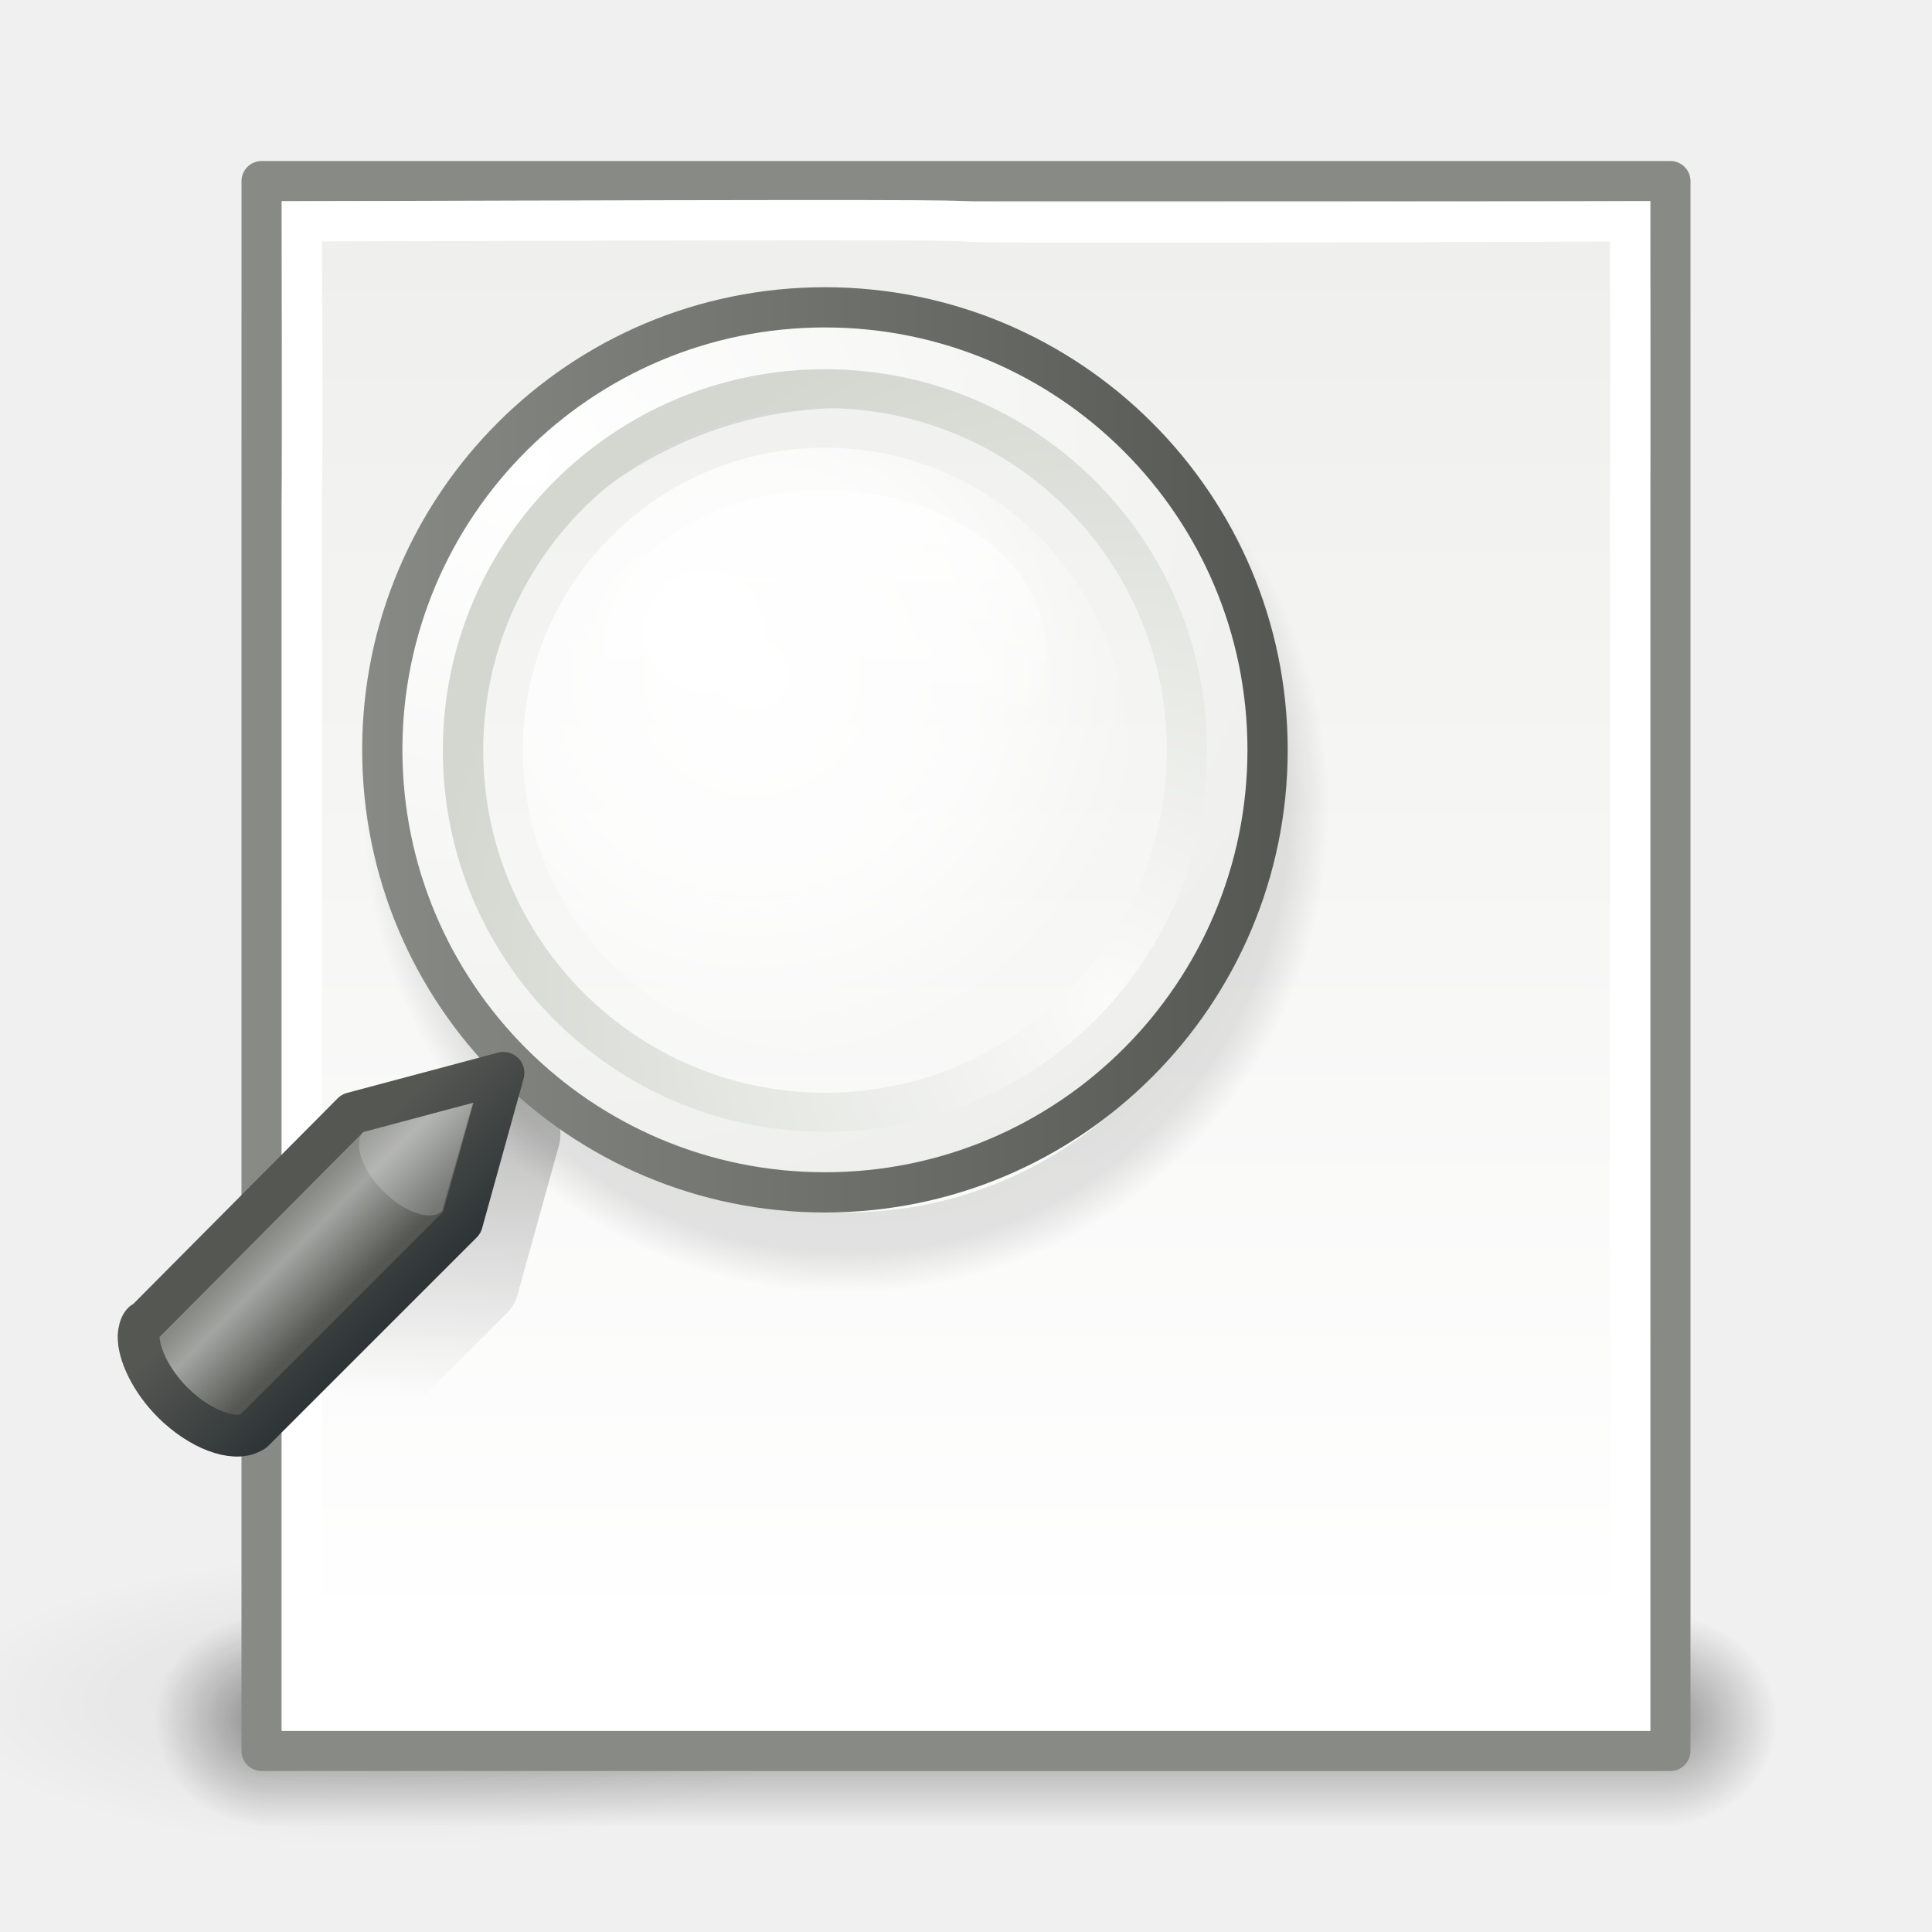
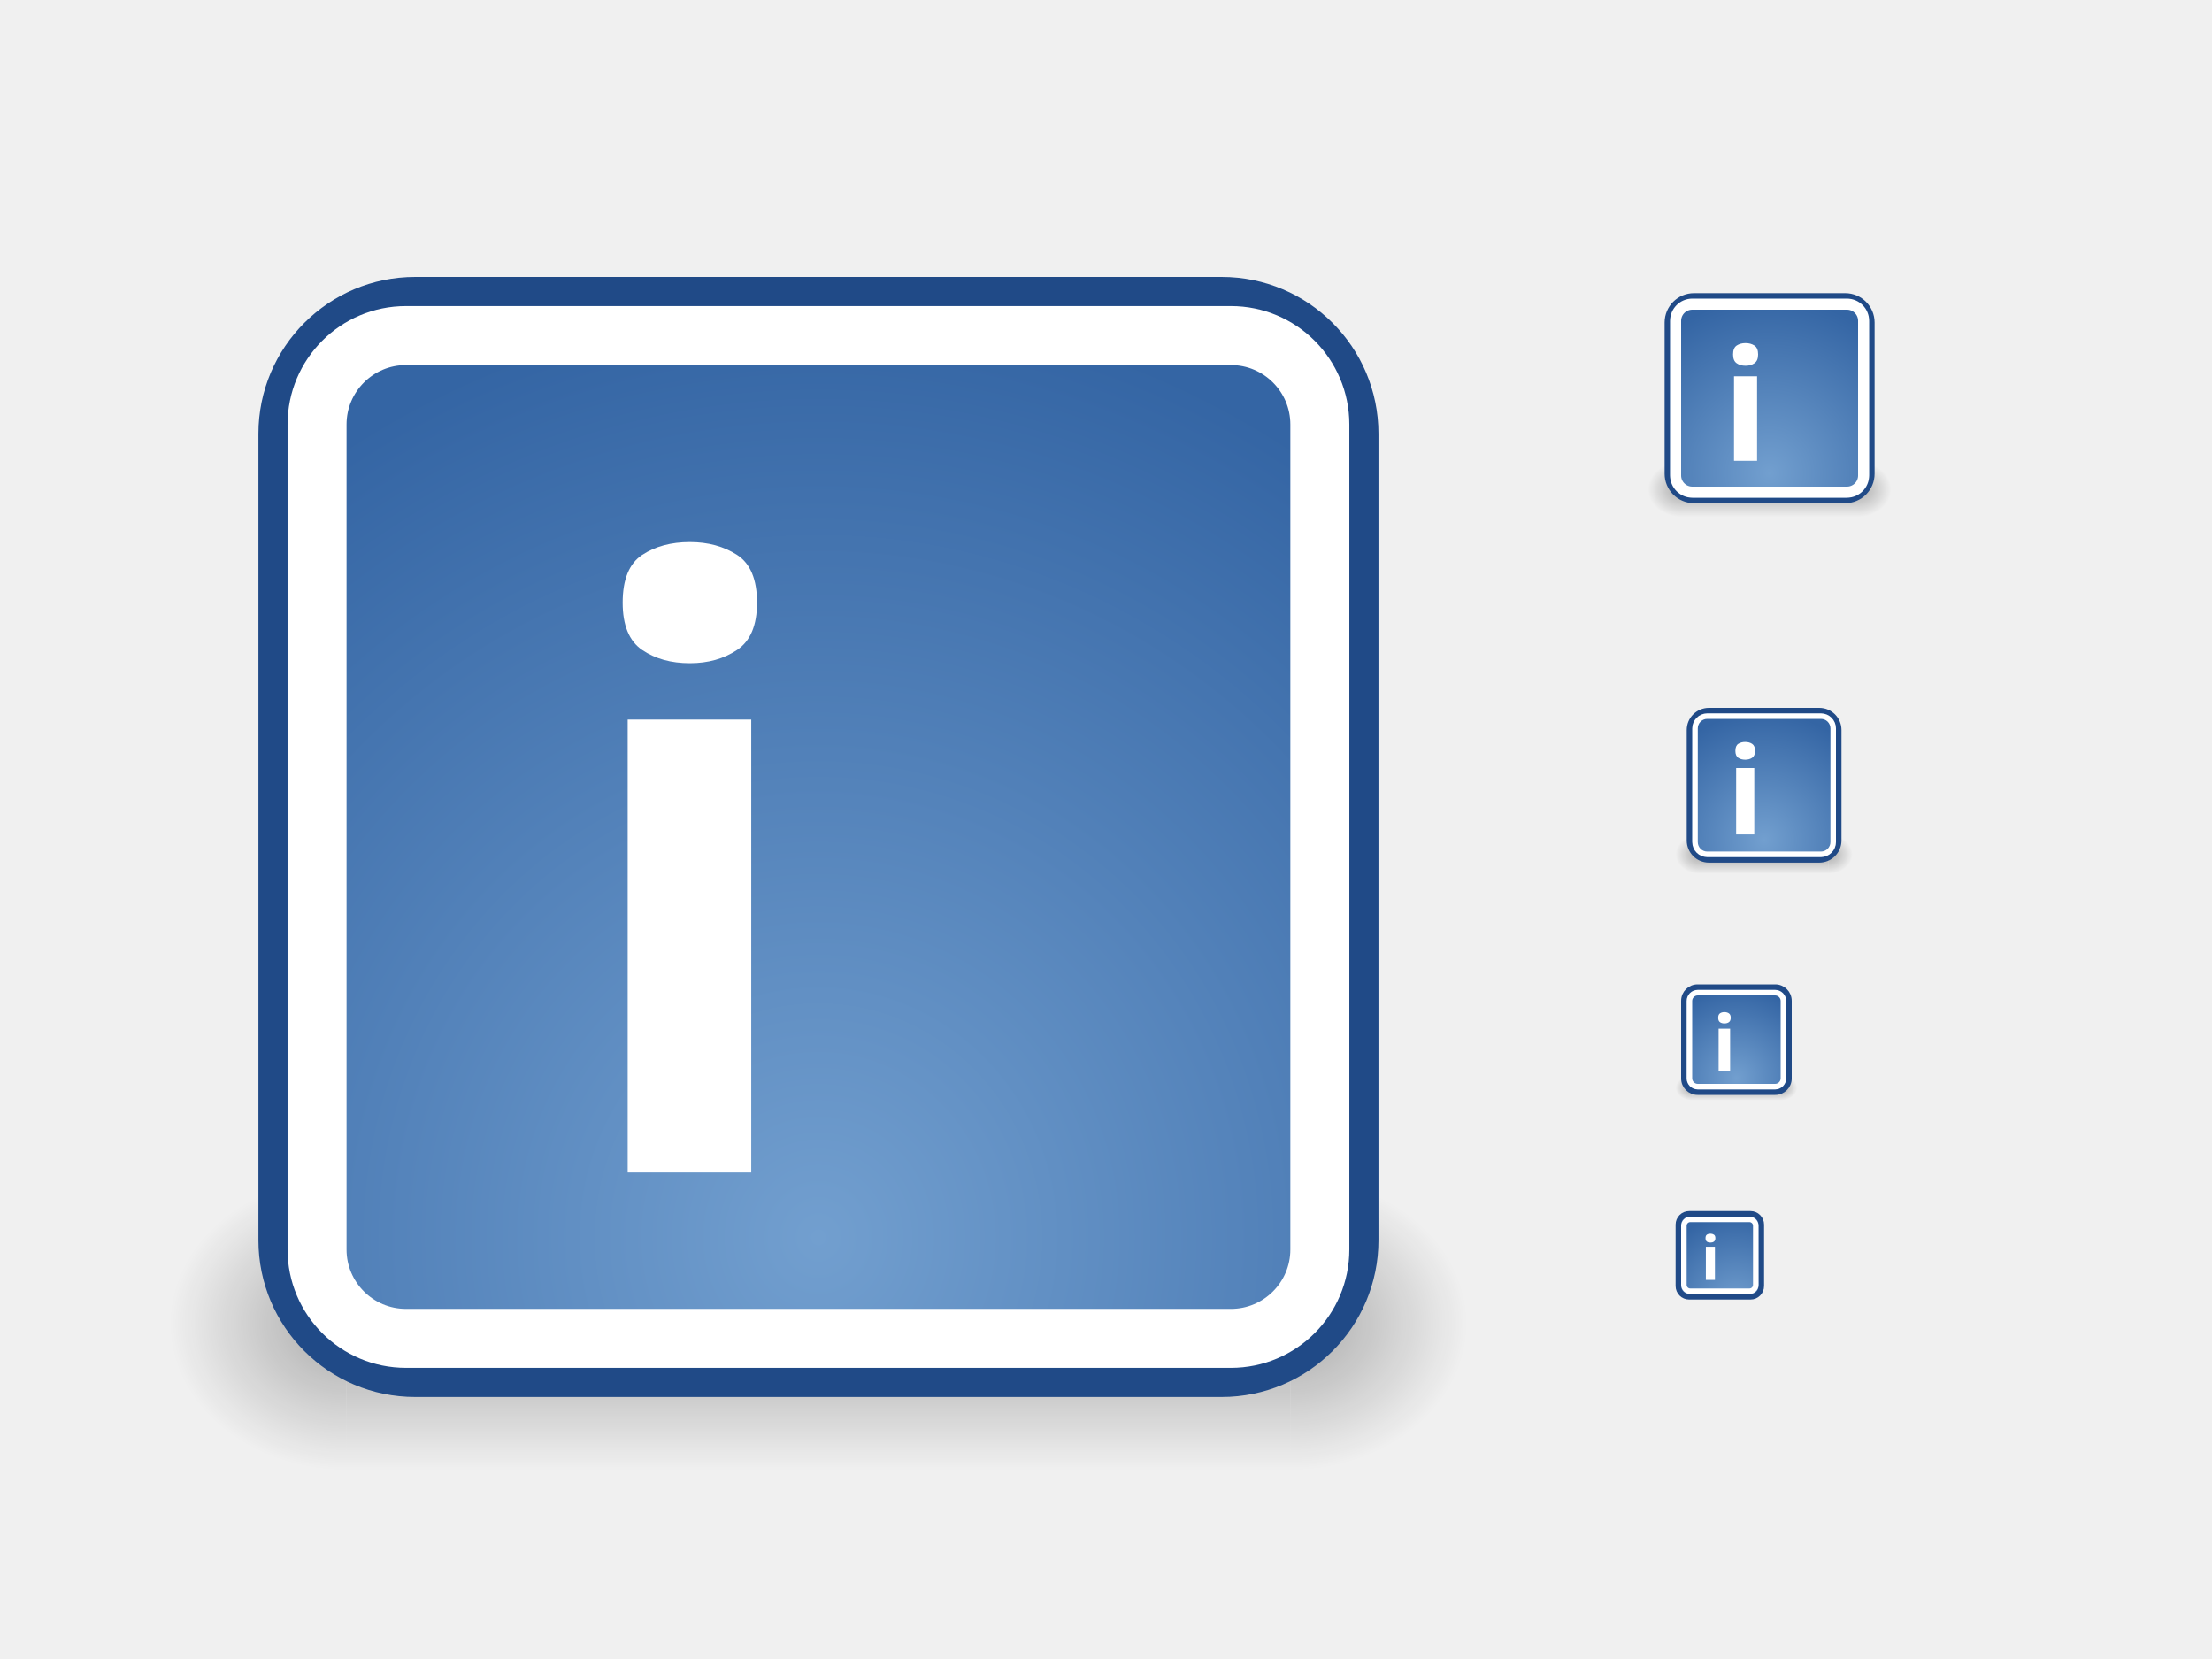
- <svg xmlns="http://www.w3.org/2000/svg" xmlns:xlink="http://www.w3.org/1999/xlink" width="48" height="48" id="svg1901" version="1.0">
-   <defs id="defs1903">
-     <linearGradient id="linearGradient8185">
-       <stop style="stop-color:white;stop-opacity:1;" offset="0" id="stop8187" />
-       <stop style="stop-color:#eeeeec;stop-opacity:1;" offset="0" id="stop8189" />
-       <stop style="stop-color:white;stop-opacity:1;" offset="1" id="stop8191" />
+ <svg xmlns="http://www.w3.org/2000/svg" xmlns:xlink="http://www.w3.org/1999/xlink" height="300" id="svg11300" style="display:inline;enable-background:new" version="1.0" width="400">
+   <defs id="defs3">
+     <linearGradient id="linearGradient5944">
+       <stop id="stop5946" offset="0" style="stop-color:#729fcf;stop-opacity:1" />
+       <stop id="stop5948" offset="1" style="stop-color:#3465a4;stop-opacity:1" />
    </linearGradient>
-     <linearGradient id="linearGradient2690">
-       <stop id="stop2692" offset="0" style="stop-color:#2e3436" />
-       <stop id="stop2694" offset="1" style="stop-color:#555753" />
+     <linearGradient id="linearGradient6959">
+       <stop id="stop6961" offset="0" style="stop-color:#000000;stop-opacity:0;" />
+       <stop id="stop6967" offset="0.5" style="stop-color:#000000;stop-opacity:1;" />
+       <stop id="stop6963" offset="1" style="stop-color:#000000;stop-opacity:0;" />
    </linearGradient>
-     <linearGradient id="linearGradient2698">
-       <stop id="stop2700" offset="0" style="stop-color:#555753" />
-       <stop id="stop2706" offset="0.702" style="stop-color:#a3a5a2;stop-opacity:1;" />
-       <stop id="stop2702" offset="1" style="stop-color:#888a85" />
+     <linearGradient id="linearGradient6945">
+       <stop id="stop6947" offset="0" style="stop-color:#000000;stop-opacity:1;" />
+       <stop id="stop6949" offset="1" style="stop-color:#000000;stop-opacity:0;" />
    </linearGradient>
-     <linearGradient id="linearGradient2759">
-       <stop id="stop2761" offset="0" style="stop-color:#ffffff;stop-opacity:1;" />
-       <stop id="stop2763" offset="1" style="stop-color:#ffffff;stop-opacity:0;" />
+     <radialGradient cx="-1.3811174e-13" cy="18.312" fx="-1.3811174e-13" fy="18.312" gradientTransform="matrix(2,0,0,1.666667,19,-12.02083)" gradientUnits="userSpaceOnUse" id="radialGradient6974" r="1.5" xlink:href="#linearGradient6945" />
+     <radialGradient cx="-1.3811174e-13" cy="18.312" fx="-1.3811174e-13" fy="18.312" gradientTransform="matrix(2,0,0,1.666667,-3,-12.02083)" gradientUnits="userSpaceOnUse" id="radialGradient6976" r="1.5" xlink:href="#linearGradient6945" />
+     <linearGradient gradientUnits="userSpaceOnUse" id="linearGradient6978" x1="10.038" x2="10.038" xlink:href="#linearGradient6959" y1="21" y2="15.999" />
+     <linearGradient id="linearGradient6911">
+       <stop id="stop6913" offset="0" style="stop-color:#729fcf;stop-opacity:1" />
+       <stop id="stop6915" offset="1" style="stop-color:#3465a4;stop-opacity:1" />
    </linearGradient>
-     <linearGradient id="linearGradient2670">
-       <stop id="stop2672" offset="0" style="stop-color:#888a85;stop-opacity:1;" />
-       <stop id="stop2674" offset="1" style="stop-color:#555753" />
+     <radialGradient xlink:href="#linearGradient6945" id="radialGradient28640" gradientUnits="userSpaceOnUse" gradientTransform="matrix(2,0,0,1.666667,19,-12.02083)" cx="-1.3811174e-13" cy="18.312" fx="-1.3811174e-13" fy="18.312" r="1.5" />
+     <radialGradient xlink:href="#linearGradient6945" id="radialGradient28642" gradientUnits="userSpaceOnUse" gradientTransform="matrix(2,0,0,1.666667,-3,-12.02083)" cx="-1.3811174e-13" cy="18.312" fx="-1.3811174e-13" fy="18.312" r="1.5" />
+     <linearGradient xlink:href="#linearGradient6959" id="linearGradient28644" gradientUnits="userSpaceOnUse" x1="10.038" y1="21" x2="10.038" y2="15.999" />
+     <radialGradient xlink:href="#linearGradient6945" id="radialGradient10202" gradientUnits="userSpaceOnUse" gradientTransform="matrix(2,0,0,1.666667,19,-12.02083)" cx="-1.3811174e-13" cy="18.312" fx="-1.3811174e-13" fy="18.312" r="1.5" />
+     <radialGradient xlink:href="#linearGradient6945" id="radialGradient10204" gradientUnits="userSpaceOnUse" gradientTransform="matrix(2,0,0,1.666667,-3,-12.02083)" cx="-1.3811174e-13" cy="18.312" fx="-1.3811174e-13" fy="18.312" r="1.5" />
+     <linearGradient xlink:href="#linearGradient6959" id="linearGradient10206" gradientUnits="userSpaceOnUse" x1="10.038" y1="21" x2="10.038" y2="15.999" />
+     <radialGradient xlink:href="#linearGradient5944" id="radialGradient10998" gradientUnits="userSpaceOnUse" gradientTransform="matrix(2.213417,0,0,2.319764,308.7097,128.1606)" cx="4.652" cy="10.239" fx="4.652" fy="10.239" r="10" />
+     <radialGradient xlink:href="#linearGradient6911" id="radialGradient11007" gradientUnits="userSpaceOnUse" gradientTransform="matrix(1.558222,0,0,1.633089,306.7519,178.2611)" cx="4.652" cy="10.239" fx="4.652" fy="10.239" r="10" />
+     <radialGradient xlink:href="#linearGradient6911" id="radialGradient11016" gradientUnits="userSpaceOnUse" gradientTransform="matrix(1.558222,0,0,1.633089,306.7519,219.2611)" cx="4.652" cy="10.239" fx="4.652" fy="10.239" r="10" />
+     <radialGradient xlink:href="#linearGradient6945" id="radialGradient11173" gradientUnits="userSpaceOnUse" gradientTransform="matrix(2,0,0,1.666667,19,-12.02083)" cx="-1.3811174e-13" cy="18.312" fx="-1.3811174e-13" fy="18.312" r="1.5" />
+     <radialGradient xlink:href="#linearGradient6945" id="radialGradient11175" gradientUnits="userSpaceOnUse" gradientTransform="matrix(2,0,0,1.666667,-3,-12.02083)" cx="-1.3811174e-13" cy="18.312" fx="-1.3811174e-13" fy="18.312" r="1.5" />
+     <linearGradient xlink:href="#linearGradient6959" id="linearGradient11177" gradientUnits="userSpaceOnUse" x1="10.038" y1="21" x2="10.038" y2="15.999" />
+     <radialGradient xlink:href="#linearGradient5944" id="radialGradient11179" gradientUnits="userSpaceOnUse" gradientTransform="matrix(2.213417,0,0,2.319764,308.7097,128.1606)" cx="4.652" cy="10.239" fx="4.652" fy="10.239" r="10" />
+     <radialGradient xlink:href="#linearGradient5944" id="radialGradient11185" gradientUnits="userSpaceOnUse" gradientTransform="matrix(2.213417,0,0,2.319764,308.7097,128.1606)" cx="4.652" cy="10.239" fx="4.652" fy="10.239" r="10" />
+     <radialGradient xlink:href="#linearGradient6945-4" id="radialGradient10202-9" gradientUnits="userSpaceOnUse" gradientTransform="matrix(2,0,0,1.666667,19,-12.02083)" cx="-1.3811174e-13" cy="18.312" fx="-1.3811174e-13" fy="18.312" r="1.5" />
+     <linearGradient id="linearGradient6945-4">
+       <stop id="stop6947-1" offset="0" style="stop-color:#000000;stop-opacity:1;" />
+       <stop id="stop6949-9" offset="1" style="stop-color:#000000;stop-opacity:0;" />
    </linearGradient>
-     <linearGradient id="linearGradient2609">
-       <stop id="stop2611" offset="0" style="stop-color:#ffffff;stop-opacity:1" />
-       <stop id="stop2613" offset="1" style="stop-color:#eeeeec" />
+     <radialGradient xlink:href="#linearGradient6945-4" id="radialGradient10204-3" gradientUnits="userSpaceOnUse" gradientTransform="matrix(2,0,0,1.666667,-3,-12.02083)" cx="-1.3811174e-13" cy="18.312" fx="-1.3811174e-13" fy="18.312" r="1.5" />
+     <linearGradient xlink:href="#linearGradient6959-3" id="linearGradient10206-4" gradientUnits="userSpaceOnUse" x1="10.038" y1="21" x2="10.038" y2="15.999" />
+     <linearGradient id="linearGradient6959-3">
+       <stop id="stop6961-8" offset="0" style="stop-color:#000000;stop-opacity:0;" />
+       <stop id="stop6967-8" offset="0.5" style="stop-color:#000000;stop-opacity:1;" />
+       <stop id="stop6963-3" offset="1" style="stop-color:#000000;stop-opacity:0;" />
    </linearGradient>
-     <linearGradient id="linearGradient2617">
-       <stop id="stop2619" offset="0" style="stop-color:#fbfbfa;stop-opacity:1;" />
-       <stop id="stop2621" offset="1" style="stop-color:#d3d7cf" />
+     <radialGradient xlink:href="#linearGradient5944-0" id="radialGradient10221-1" gradientUnits="userSpaceOnUse" gradientTransform="matrix(3.032443,0,0,3.178141,305.8946,53.04715)" cx="4.652" cy="10.239" fx="4.652" fy="10.239" r="10" />
+     <linearGradient id="linearGradient5944-0">
+       <stop id="stop5946-3" offset="0" style="stop-color:#729fcf;stop-opacity:1" />
+       <stop id="stop5948-8" offset="1" style="stop-color:#3465a4;stop-opacity:1" />
    </linearGradient>
-     <linearGradient id="linearGradient2635">
-       <stop id="stop2637" offset="0" style="stop-color:#ffffff;stop-opacity:1;" />
-       <stop id="stop2655" offset="0.56" style="stop-color:#ffffff;stop-opacity:0.72;" />
-       <stop id="stop2639" offset="1" style="stop-color:#ffffff;stop-opacity:0;" />
-     </linearGradient>
-     <linearGradient id="linearGradient2707">
-       <stop id="stop2709" offset="0" style="stop-color:#000000;stop-opacity:1;" />
-       <stop id="stop2711" offset="1" style="stop-color:#000000;stop-opacity:0;" />
-     </linearGradient>
-     <linearGradient id="linearGradient2992">
-       <stop id="stop2994" offset="0" style="stop-color:#000000;stop-opacity:1;" />
-       <stop id="stop3000" offset="0.917" style="stop-color:#000000;stop-opacity:0.498;" />
-       <stop id="stop2996" offset="1" style="stop-color:#000000;stop-opacity:0;" />
-     </linearGradient>
-     <linearGradient id="linearGradient3032">
-       <stop id="stop3034" offset="0" style="stop-color:white;stop-opacity:1;" />
-       <stop id="stop3036" offset="1" style="stop-color:white;stop-opacity:0;" />
-     </linearGradient>
-     <linearGradient id="linearGradient3058">
-       <stop id="stop3060" offset="0" style="stop-color:#babdb6;stop-opacity:1" />
-       <stop id="stop3062" offset="1" style="stop-color:#eeeeec;stop-opacity:1" />
-     </linearGradient>
-     <linearGradient id="linearGradient3040">
-       <stop id="stop3042" offset="0" style="stop-color:white;stop-opacity:1;" />
-       <stop id="stop3044" offset="1" style="stop-color:white;stop-opacity:1;" />
-     </linearGradient>
-     <linearGradient id="linearGradient3048">
-       <stop id="stop3050" offset="0" style="stop-color:white;stop-opacity:1;" />
-       <stop id="stop3056" offset="0.126" style="stop-color:#eeeeec;stop-opacity:1;" />
-       <stop id="stop3052" offset="1" style="stop-color:white;stop-opacity:1;" />
-     </linearGradient>
-     <linearGradient id="linearGradient2980">
-       <stop id="stop2982" offset="0" style="stop-color:#000000;stop-opacity:1;" />
-       <stop id="stop2984" offset="1" style="stop-color:#000000;stop-opacity:0;" />
-     </linearGradient>
-     <linearGradient id="linearGradient3455">
-       <stop id="stop3457" offset="0" style="stop-color:black;stop-opacity:0;" />
-       <stop id="stop3463" offset="0.5" style="stop-color:black;stop-opacity:1;" />
-       <stop id="stop3459" offset="1" style="stop-color:black;stop-opacity:0;" />
-     </linearGradient>
-     <linearGradient id="linearGradient3441">
-       <stop id="stop3443" offset="0" style="stop-color:black;stop-opacity:1;" />
-       <stop id="stop3445" offset="1" style="stop-color:black;stop-opacity:0;" />
-     </linearGradient>
-     <radialGradient xlink:href="#linearGradient3441" id="radialGradient8129" gradientUnits="userSpaceOnUse" gradientTransform="matrix(2,0,0,1.333333,-21,-100.3333)" cx="6" cy="43" fx="6" fy="43" r="1.5" />
-     <radialGradient xlink:href="#linearGradient3441" id="radialGradient8131" gradientUnits="userSpaceOnUse" gradientTransform="matrix(2,0,0,1.333333,33,-14.3333)" cx="6" cy="43" fx="6" fy="43" r="1.5" />
-     <linearGradient xlink:href="#linearGradient3455" id="linearGradient8133" gradientUnits="userSpaceOnUse" gradientTransform="matrix(9,0,0,1,-72,0)" x1="10.531" y1="41" x2="10.531" y2="45.001" />
-     <radialGradient xlink:href="#linearGradient2980" id="radialGradient8135" gradientUnits="userSpaceOnUse" gradientTransform="matrix(1,0,0,0.34,0,19.89607)" cx="28.284" cy="30.146" fx="28.284" fy="30.146" r="13.258" />
-     <radialGradient xlink:href="#linearGradient2992" id="radialGradient8141" gradientUnits="userSpaceOnUse" cx="52.5" cy="4.5" fx="52.5" fy="4.5" r="10.909" />
-     <radialGradient xlink:href="#linearGradient2635" id="radialGradient8145" gradientUnits="userSpaceOnUse" gradientTransform="matrix(1.317389,0,0,1.317389,-20.57979,-12.04281)" cx="64.597" cy="37.572" fx="64.597" fy="37.572" r="9.25" />
-     <radialGradient xlink:href="#linearGradient2617" id="radialGradient8147" gradientUnits="userSpaceOnUse" gradientTransform="matrix(0,-1.686609,1.66336,0,41.65431,111.7396)" cx="59.787" cy="10.902" fx="59.787" fy="10.902" r="10.556" />
-     <radialGradient xlink:href="#linearGradient2609" id="radialGradient8149" gradientUnits="userSpaceOnUse" gradientTransform="matrix(0,1.925926,-2.100716,-2.103013e-6,39.43594,-89.54261)" cx="45.095" cy="-2.694" fx="45.095" fy="-2.694" r="10.498" />
-     <linearGradient xlink:href="#linearGradient2670" id="linearGradient8151" gradientUnits="userSpaceOnUse" x1="42.045" y1="4.5" x2="62.955" y2="4.5" />
-     <linearGradient xlink:href="#linearGradient2759" id="linearGradient8153" gradientUnits="userSpaceOnUse" x1="-19.562" y1="32" x2="-19.562" y2="35.412" />
-     <linearGradient xlink:href="#linearGradient2698" id="linearGradient8155" gradientUnits="userSpaceOnUse" x1="81.596" y1="52.866" x2="79.83" y2="54.632" />
-     <linearGradient xlink:href="#linearGradient2690" id="linearGradient8157" gradientUnits="userSpaceOnUse" x1="83.66" y1="53.212" x2="81.068" y2="55.803" />
-     <linearGradient xlink:href="#linearGradient2707" id="linearGradient8171" gradientUnits="userSpaceOnUse" gradientTransform="translate(-13.95187,-0.064997)" x1="9.5" y1="26.5" x2="9.062" y2="34.562" />
-     <linearGradient xlink:href="#linearGradient3040" id="linearGradient8175" gradientUnits="userSpaceOnUse" gradientTransform="translate(-1.00037,4.13e-4)" x1="20.625" y1="10.247" x2="21" y2="62.173" />
-     <linearGradient xlink:href="#linearGradient8185" id="linearGradient8178" gradientUnits="userSpaceOnUse" gradientTransform="translate(-1.00037,4.13e-4)" x1="17.5" y1="4" x2="17.5" y2="40.754" />
-     <radialGradient xlink:href="#linearGradient2992" id="radialGradient10456" gradientUnits="userSpaceOnUse" cx="52.5" cy="4.5" fx="52.5" fy="4.5" r="10.909" />
-     <linearGradient xlink:href="#linearGradient2707" id="linearGradient10458" gradientUnits="userSpaceOnUse" gradientTransform="translate(-13.95187,-0.064997)" x1="9.5" y1="26.5" x2="9.062" y2="34.562" />
-     <radialGradient xlink:href="#linearGradient2635" id="radialGradient10460" gradientUnits="userSpaceOnUse" gradientTransform="matrix(1.317389,0,0,1.317389,-20.57979,-12.04281)" cx="64.597" cy="37.572" fx="64.597" fy="37.572" r="9.25" />
-     <radialGradient xlink:href="#linearGradient2617" id="radialGradient10462" gradientUnits="userSpaceOnUse" gradientTransform="matrix(0,-1.686609,1.66336,0,41.65431,111.7396)" cx="59.787" cy="10.902" fx="59.787" fy="10.902" r="10.556" />
-     <radialGradient xlink:href="#linearGradient2609" id="radialGradient10464" gradientUnits="userSpaceOnUse" gradientTransform="matrix(0,1.925926,-2.100716,-2.103013e-6,39.43594,-89.54261)" cx="45.095" cy="-2.694" fx="45.095" fy="-2.694" r="10.498" />
-     <linearGradient xlink:href="#linearGradient2670" id="linearGradient10466" gradientUnits="userSpaceOnUse" x1="42.045" y1="4.5" x2="62.955" y2="4.5" />
-     <linearGradient xlink:href="#linearGradient2759" id="linearGradient10468" gradientUnits="userSpaceOnUse" x1="-19.562" y1="32" x2="-19.562" y2="35.412" />
-     <linearGradient xlink:href="#linearGradient2698" id="linearGradient10470" gradientUnits="userSpaceOnUse" x1="81.596" y1="52.866" x2="79.83" y2="54.632" />
-     <linearGradient xlink:href="#linearGradient2690" id="linearGradient10472" gradientUnits="userSpaceOnUse" x1="83.66" y1="53.212" x2="81.068" y2="55.803" />
+     <radialGradient xlink:href="#linearGradient5944-0" id="radialGradient11085" gradientUnits="userSpaceOnUse" gradientTransform="matrix(16.17326,0,0,16.95033,72.76998,50.26699)" cx="4.652" cy="10.239" fx="4.652" fy="10.239" r="10" />
+     <radialGradient xlink:href="#linearGradient5944" id="radialGradient11043" gradientUnits="userSpaceOnUse" gradientTransform="matrix(3.032443,0,0,3.178141,305.8946,53.04715)" cx="4.652" cy="10.239" fx="4.652" fy="10.239" r="10" />
  </defs>
-   <g id="layer1" style="opacity:1">
-     <g transform="matrix(0.959999,0,0,1.32,-1.920371,-14.00959)" style="opacity:0.4" id="g3465">
-       <rect y="-45" x="-9" width="3" transform="scale(-1,-1)" style="opacity:1;fill:url(#radialGradient8129);fill-opacity:1;stroke:none;stroke-width:1;stroke-linecap:round;stroke-linejoin:miter;stroke-miterlimit:4;stroke-dasharray:none;stroke-dashoffset:0;stroke-opacity:1" id="rect3431" height="4" />
-       <rect y="41" x="45" width="3" style="opacity:1;fill:url(#radialGradient8131);fill-opacity:1;stroke:none;stroke-width:1;stroke-linecap:round;stroke-linejoin:miter;stroke-miterlimit:4;stroke-dasharray:none;stroke-dashoffset:0;stroke-opacity:1" id="rect3449" height="4" />
-       <rect y="41" x="9" width="36" style="opacity:1;fill:url(#linearGradient8133);fill-opacity:1;stroke:none;stroke-width:1;stroke-linecap:round;stroke-linejoin:miter;stroke-miterlimit:4;stroke-dasharray:none;stroke-dashoffset:0;stroke-opacity:1" id="rect3453" height="4" />
+   <g id="layer6" style="display:none">
+     <rect height="48" id="rect6284" style="fill:#eeeeec;fill-opacity:1;fill-rule:nonzero;stroke:none;stroke-width:2;marker:none;visibility:visible;display:inline;overflow:visible;enable-background:accumulate" width="48" x="296" y="50" />
+     <rect height="32" id="rect6592" style="fill:#eeeeec;fill-opacity:1;fill-rule:nonzero;stroke:none;stroke-width:2;marker:none;visibility:visible;display:inline;overflow:visible;enable-background:accumulate" width="32" x="303" y="126" />
+     <rect y="176" x="302" width="24" style="fill:#d3d7cf;fill-opacity:1;fill-rule:nonzero;stroke:none;stroke-width:2;marker:none;visibility:visible;display:inline;overflow:visible;enable-background:accumulate" id="rect28648" height="24" />
+     <rect height="22" id="rect6749" style="fill:#eeeeec;fill-opacity:1;fill-rule:nonzero;stroke:none;stroke-width:2;marker:none;visibility:visible;display:inline;overflow:visible;enable-background:accumulate" width="22" x="303" y="177" />
+     <rect height="16" id="rect6833" style="fill:#eeeeec;fill-opacity:1;fill-rule:nonzero;stroke:none;stroke-width:2;marker:none;visibility:visible;display:inline;overflow:visible;enable-background:accumulate" width="16" x="303" y="219" />
+     <text id="context" style="font-size:18.301px;font-style:normal;font-weight:normal;fill:#000000;fill-opacity:1;stroke:none;display:inline;enable-background:new;font-family:Bitstream Vera Sans" x="20.971" xml:space="preserve" y="21.514">
+       <tspan id="tspan2716" x="20.971" y="21.514">emblems</tspan>
+     </text>
+     <text id="icon-name" style="font-size:18.301px;font-style:normal;font-variant:normal;font-weight:bold;font-stretch:normal;text-align:start;line-height:125%;writing-mode:lr-tb;text-anchor:start;fill:#000000;fill-opacity:1;stroke:none;display:inline;enable-background:new;font-family:Droid Sans;-inkscape-font-specification:Droid Sans Bold" x="191.971" xml:space="preserve" y="21.514">
+       <tspan id="tspan3023" x="191.971" y="21.514">emblem-system</tspan>
+     </text>
+   </g>
+   <g id="layer2" style="display:inline">
+     <rect style="fill:#eeeeec;fill-opacity:0;fill-rule:nonzero;stroke:none;stroke-width:2;marker:none;visibility:visible;display:inline;overflow:visible;enable-background:accumulate" id="rect6284-9" width="48" height="48" x="296.062" y="49.996" />
+     <rect y="176" x="302" height="24" width="24" id="rect5028" style="fill:#ffffff;fill-opacity:0;fill-rule:nonzero;stroke:none;stroke-width:2;marker:none;visibility:visible;display:inline;overflow:visible;enable-background:accumulate" />
+     <rect y="219" x="303" height="16" width="16" id="rect6833-4" style="fill:#eeeeec;fill-opacity:0;fill-rule:nonzero;stroke:none;stroke-width:2;marker:none;visibility:visible;display:inline;overflow:visible;enable-background:accumulate" />
+     <rect style="fill:#eeeeec;fill-opacity:0;fill-rule:nonzero;stroke:none;stroke-width:2;marker:none;visibility:visible;display:inline;overflow:visible;enable-background:accumulate" id="rect6749-1" width="22" height="22" x="303" y="177.059" />
+     <rect y="30" x="20" height="256" width="256" id="rect6282" style="fill:#eeeeec;fill-opacity:0;fill-rule:nonzero;stroke:none;stroke-width:2;marker:none;visibility:visible;display:inline;overflow:visible;enable-background:accumulate" />
+     <g transform="matrix(1,0,0,0.9,303,180.1)" style="opacity:0.3" id="g62">
+       <rect y="16" x="19" width="3" style="fill:url(#radialGradient28640);fill-opacity:1;fill-rule:evenodd;stroke:none" id="rect64" height="5" />
+       <rect y="16" x="-3" width="3" transform="scale(-1,1)" style="fill:url(#radialGradient28642);fill-opacity:1;fill-rule:evenodd;stroke:none" id="rect66" height="5" />
+       <rect y="16" x="3" width="16" style="fill:url(#linearGradient28644);fill-opacity:1;fill-rule:evenodd;stroke:none" id="rect68" height="5" />
    </g>
-     <path transform="matrix(0.829672,0,0,0.811093,-13.99567,17.8279)" style="opacity:0.082;fill:url(#radialGradient8135);fill-opacity:1;fill-rule:nonzero;stroke:none;stroke-width:1;stroke-linecap:round;stroke-linejoin:round;marker:none;marker-start:none;marker-mid:none;marker-end:none;stroke-miterlimit:4;stroke-dasharray:none;stroke-dashoffset:0;stroke-opacity:1;visibility:visible;display:inline;overflow:visible" id="path2970" d="M 41.543,30.146 A 13.258,4.508 0 1 1 15.026,30.146 A 13.258,4.508 0 1 1 41.543,30.146 z" />
-     <path style="fill:url(#linearGradient8178);fill-opacity:1;stroke:#888a85;stroke-width:1;stroke-linecap:round;stroke-linejoin:round;stroke-miterlimit:4;stroke-opacity:1;stroke-dashoffset:0" id="rect1869" d="m 6.5,4.5 c 0,2.737 -3.7e-4,3.573 -3.7e-4,8 l 0,31 35,0 0,-31 c 0,-4.427 3.7e-4,-4.902 3.7e-4,-8 l -35,0 z" />
-     <path style="fill:none;fill-opacity:1;stroke:url(#linearGradient8175);stroke-width:1;stroke-linecap:round;stroke-linejoin:miter;stroke-miterlimit:4;stroke-dashoffset:0;stroke-opacity:1" d="M 7.5,5.5 C 7.5,7.627 7.531,10.255 7.5,12.5 L 7.5,42.5 L 40.5,42.5 L 40.5,12.5 C 40.508,10.202 40.5,7.953 40.5,5.5 C 8.96,5.601 38.884,5.397 7.5,5.5 z" id="path3026" />
-     <g id="g10441" transform="translate(14.8754,0.2544518)">
-       <path d="m 62.5,4.5 c 0,5.523 -4.477,10 -10,10 -5.523,0 -10,-4.477 -10,-10 0,-5.523 4.477,-10 10,-10 5.523,0 10,4.477 10,10 z" id="path2883" style="opacity:0.196;fill:none;stroke:url(#radialGradient10456);stroke-width:1.819;stroke-linecap:round;stroke-linejoin:miter;stroke-miterlimit:4;stroke-opacity:1;stroke-dasharray:none;stroke-dashoffset:0;marker:none;visibility:visible;display:inline;overflow:visible" transform="matrix(1.099732,0,0,1.099425,-51.58567,14.9279)" />
-       <path d="m -1.952,27.935 -3.75,1 -1.25,1.25 0,5.438 c 1.398,-1.398 3.937,-3.937 3.969,-3.969 l 1.031,-3.719 z" id="path2694" style="opacity:0.263;fill:none;stroke:url(#linearGradient10458);stroke-width:2;stroke-linecap:round;stroke-linejoin:round;stroke-miterlimit:4;stroke-opacity:1;stroke-dasharray:none;stroke-dashoffset:0;marker:none;visibility:visible;display:inline;overflow:visible" />
-       <g id="g1746" transform="translate(-20.84707,-11.11894)">
-         <g id="g1733">
-           <path d="M 76,39.75 C 76,44.859 71.859,49 66.75,49 61.641,49 57.5,44.859 57.5,39.75 c 0,-5.109 4.141,-9.25 9.25,-9.25 5.109,0 9.25,4.141 9.25,9.25 z" id="path2625" style="fill:url(#radialGradient10460);fill-opacity:1;fill-rule:nonzero;stroke:none;stroke-width:2.5;marker:none;visibility:visible;display:inline;overflow:visible" transform="matrix(0.811406,0,0,0.811406,-27.69436,-2.759138)" />
-           <path d="m 62.5,4.5 c 0,5.523 -4.477,10 -10,10 -5.523,0 -10,-4.477 -10,-10 0,-5.523 4.477,-10 10,-10 5.523,0 10,4.477 10,10 z" id="path2607" style="fill:none;stroke:url(#radialGradient10462);stroke-width:2.564;stroke-linecap:round;stroke-linejoin:miter;stroke-miterlimit:4;stroke-opacity:1;stroke-dasharray:none;stroke-dashoffset:0;marker:none;visibility:visible;display:inline;overflow:visible" transform="matrix(0.974184,0,0,0.975571,-24.67502,25.11888)" />
-           <path d="m 62.5,4.5 c 0,5.523 -4.477,10 -10,10 -5.523,0 -10,-4.477 -10,-10 0,-5.523 4.477,-10 10,-10 5.523,0 10,4.477 10,10 z" id="path2605" style="fill:none;stroke:url(#radialGradient10464);stroke-width:1.096;stroke-linecap:round;stroke-linejoin:miter;stroke-miterlimit:4;stroke-opacity:1;stroke-dasharray:none;stroke-dashoffset:0;marker:none;visibility:visible;display:inline;overflow:visible" transform="matrix(1.004337,0,0,1.002216,-26.2607,25.00091)" />
-           <path d="m 62.5,4.5 c 0,5.523 -4.477,10 -10,10 -5.523,0 -10,-4.477 -10,-10 0,-5.523 4.477,-10 10,-10 5.523,0 10,4.477 10,10 z" id="path2599" style="fill:none;stroke:url(#linearGradient10466);stroke-width:0.909;stroke-linecap:round;stroke-linejoin:miter;stroke-miterlimit:4;stroke-opacity:1;stroke-dasharray:none;stroke-dashoffset:0;marker:none;visibility:visible;display:inline;overflow:visible" transform="matrix(1.099732,0,0,1.099425,-31.26893,24.54684)" />
-           <path d="m 67.5,37.5 c 0,1.381 -1.343,2.5 -3,2.5 -1.657,0 -3,-1.119 -3,-2.5 0,-1.381 1.343,-2.5 3,-2.5 1.657,0 3,1.119 3,2.5 z" id="path2657" style="fill:#ffffff;fill-opacity:1;fill-rule:nonzero;stroke:none;stroke-width:2.5;marker:none;visibility:visible;display:inline;overflow:visible" transform="matrix(0.499998,0,0,0.6,-8.78287,4.04133)" />
-           <path d="m -14,34.25 c 0,1.243 -2.462,2.25 -5.5,2.25 -3.038,0 -5.5,-1.007 -5.5,-2.25 0,-1.243 2.462,-2.25 5.5,-2.25 3.038,0 5.5,1.007 5.5,2.25 z" id="path2735" style="opacity:0.8;fill:url(#linearGradient10468);fill-opacity:1;fill-rule:nonzero;stroke:none;stroke-width:1;marker:none;visibility:visible;display:inline;overflow:visible" transform="matrix(1,0,0,1.777776,45.96699,-33.8475)" />
-         </g>
-         <g id="g2708" transform="matrix(0,1,-1,0,67.94781,-38.97906)">
-           <path d="m 76.5,49.469 1,3.75 5.156,5.125 c 0.009,0.014 0.021,0.05 0.031,0.062 0.006,0.006 0.025,0.026 0.031,0.031 0.075,0.059 0.2,0.086 0.312,0.094 0.44,0.013 1.118,-0.305 1.656,-0.844 0.678,-0.68 0.976,-1.512 0.75,-1.938 -0.008,-0.014 -0.022,-0.049 -0.031,-0.062 -0.005,-0.006 -0.026,-0.025 -0.031,-0.031 0,0 -5.115,-5.115 -5.156,-5.156 L 76.5,49.469 z" id="path2682" style="fill:url(#linearGradient10470);fill-opacity:1;fill-rule:nonzero;stroke:url(#linearGradient10472);stroke-width:1.042;stroke-linecap:round;stroke-linejoin:round;stroke-miterlimit:4;stroke-opacity:1;stroke-dashoffset:0;marker:none;visibility:visible;display:inline;overflow:visible" />
-           <path d="m 79.925,50.989 c 0.27,0.27 0.051,0.929 -0.489,1.469 -0.539,0.541 -1.208,0.747 -1.466,0.49 L 77.25,50.235 l 2.675,0.754 z" id="path2687" style="opacity:0.192;fill:#ffffff;fill-opacity:1;fill-rule:nonzero;stroke:none;stroke-width:1;marker:none;visibility:visible;display:inline;overflow:visible" />
-         </g>
-       </g>
+     <rect y="178.5" x="304.5" width="19" style="fill:url(#radialGradient11007);fill-opacity:1;fill-rule:evenodd;stroke:#204a87;stroke-width:1;stroke-linecap:round;stroke-linejoin:miter;stroke-miterlimit:4;stroke-opacity:1;stroke-dasharray:none" ry="2.475" rx="2.475" id="rect70" height="19" />
+     <rect y="179.5" x="305.5" width="17" style="fill:none;stroke:#ffffff;stroke-width:1;stroke-linecap:round;stroke-linejoin:miter;stroke-miterlimit:4;stroke-opacity:1;stroke-dasharray:none" ry="1.507" rx="1.507" id="rect72" height="17" />
+     <rect y="219.5" x="303.5" width="15" style="fill:url(#radialGradient11016);fill-opacity:1;fill-rule:evenodd;stroke:#204a87;stroke-width:1;stroke-linecap:round;stroke-linejoin:miter;stroke-miterlimit:4;stroke-opacity:1;stroke-dasharray:none" ry="1.954" rx="1.954" id="rect77" height="15" />
+     <rect y="220.5" x="304.5" width="13" style="fill:none;stroke:#ffffff;stroke-width:1;stroke-linecap:round;stroke-linejoin:miter;stroke-miterlimit:4;stroke-opacity:1;stroke-dasharray:none" ry="1.153" rx="1.153" id="rect79" height="13" />
+     <g transform="matrix(2,0,0,1.992593,298,51.63703)" style="opacity:0.3" id="g6969">
+       <rect y="16" x="19" width="3" style="fill:url(#radialGradient10202);fill-opacity:1;fill-rule:evenodd;stroke:none" id="rect6935" height="5" />
+       <rect y="16" x="-3" width="3" transform="scale(-1,1)" style="fill:url(#radialGradient10204);fill-opacity:1;fill-rule:evenodd;stroke:none" id="rect6953" height="5" />
+       <rect y="16" x="3" width="16" style="fill:url(#linearGradient10206);fill-opacity:1;fill-rule:evenodd;stroke:none" id="rect6957" height="5" />
    </g>
+     <rect height="36.976" id="rect5921" rx="4.816" ry="4.816" style="fill:url(#radialGradient11043);fill-opacity:1;fill-rule:evenodd;stroke:#204a87;stroke-width:1;stroke-linecap:round;stroke-linejoin:miter;stroke-miterlimit:4;stroke-opacity:1;stroke-dasharray:none" width="36.976" x="301.512" y="53.512" />
+     <rect height="34" id="rect6892" rx="3.015" ry="3.015" style="fill:none;stroke:#ffffff;stroke-width:2;stroke-linecap:round;stroke-linejoin:miter;stroke-miterlimit:4;stroke-opacity:1;stroke-dasharray:none" width="34" x="303" y="55" />
+     <rect y="125.996" x="303" height="32" width="32" id="rect6592-0" style="fill:#eeeeec;fill-opacity:0;fill-rule:nonzero;stroke:none;stroke-width:2;marker:none;visibility:visible;display:inline;overflow:visible;enable-background:accumulate" />
+     <g transform="matrix(1.454546,0,0,1.40625,303,128.4844)" style="opacity:0.3" id="g47">
+       <rect y="16" x="19" width="3" style="fill:url(#radialGradient11173);fill-opacity:1;fill-rule:evenodd;stroke:none" id="rect49" height="5" />
+       <rect y="16" x="-3" width="3" transform="scale(-1,1)" style="fill:url(#radialGradient11175);fill-opacity:1;fill-rule:evenodd;stroke:none" id="rect51" height="5" />
+       <rect y="16" x="3" width="16" style="fill:url(#linearGradient11177);fill-opacity:1;fill-rule:evenodd;stroke:none" id="rect53" height="5" />
+     </g>
+     <rect y="128.5" x="305.511" width="26.989" style="fill:url(#radialGradient11185);fill-opacity:1;fill-rule:evenodd;stroke:#204a87;stroke-width:1;stroke-linecap:round;stroke-linejoin:miter;stroke-miterlimit:4;stroke-opacity:1;stroke-dasharray:none" ry="3.516" rx="3.516" id="rect55" height="26.989" />
+     <rect y="129.5" x="306.511" width="24.989" style="fill:none;stroke:#ffffff;stroke-width:1;stroke-linecap:round;stroke-linejoin:miter;stroke-miterlimit:4;stroke-opacity:1;stroke-dasharray:none" ry="2.216" rx="2.216" id="rect57" height="24.989" />
+     <text xml:space="preserve" style="font-size:22px;font-style:normal;font-variant:normal;font-weight:bold;font-stretch:normal;text-align:start;line-height:125%;letter-spacing:0px;word-spacing:0px;writing-mode:lr-tb;text-anchor:start;fill:#ffffff;fill-opacity:1;stroke:none;display:inline;enable-background:new;font-family:Fira Mono;-inkscape-font-specification:Fira Mono Bold" x="312.229" y="150.894" id="text10223-8">
+       <tspan id="tspan10225-0" x="312.229" y="150.894">i</tspan>
+     </text>
+     <text xml:space="preserve" style="font-size:14px;font-style:normal;font-variant:normal;font-weight:bold;font-stretch:normal;text-align:start;line-height:125%;letter-spacing:0px;word-spacing:0px;writing-mode:lr-tb;text-anchor:start;fill:#ffffff;fill-opacity:1;stroke:none;display:inline;enable-background:new;font-family:Fira Mono;-inkscape-font-specification:Fira Mono Bold" x="309.688" y="193.663" id="text10223-6">
+       <tspan id="tspan10225-8" x="309.688" y="193.663">i</tspan>
+     </text>
+     <text xml:space="preserve" style="font-size:11px;font-style:normal;font-variant:normal;font-weight:bold;font-stretch:normal;text-align:start;line-height:125%;letter-spacing:0px;word-spacing:0px;writing-mode:lr-tb;text-anchor:start;fill:#ffffff;fill-opacity:1;stroke:none;display:inline;enable-background:new;font-family:Fira Mono;-inkscape-font-specification:Fira Mono Bold" x="307.612" y="231.449" id="text10223-1">
+       <tspan id="tspan10225-3" x="307.612" y="231.449">i</tspan>
+     </text>
+     <g transform="matrix(10.66682,0,0,10.62731,30.66501,42.74621)" style="opacity:0.3" id="g6969-7">
+       <rect y="16" x="19" width="3" style="fill:url(#radialGradient10202-9);fill-opacity:1;fill-rule:evenodd;stroke:none" id="rect6935-9" height="5" />
+       <rect y="16" x="-3" width="3" transform="scale(-1,1)" style="fill:url(#radialGradient10204-3);fill-opacity:1;fill-rule:evenodd;stroke:none" id="rect6953-3" height="5" />
+       <rect y="16" x="3" width="16" style="fill:url(#linearGradient10206-4);fill-opacity:1;fill-rule:evenodd;stroke:none" id="rect6957-5" height="5" />
+     </g>
+     <rect height="197.207" id="rect5921-1" rx="25.687" ry="25.687" style="fill:url(#radialGradient11085);fill-opacity:1;fill-rule:evenodd;stroke:#204a87;stroke-width:5.333;stroke-linecap:round;stroke-linejoin:miter;stroke-miterlimit:4;stroke-opacity:1;stroke-dasharray:none" width="197.207" x="49.397" y="52.747" />
+     <rect height="181.336" id="rect6892-3" rx="16.078" ry="16.078" style="fill:none;stroke:#ffffff;stroke-width:10.667;stroke-linecap:round;stroke-linejoin:miter;stroke-miterlimit:4;stroke-opacity:1;stroke-dasharray:none" width="181.336" x="57.332" y="60.682" />
+     <text xml:space="preserve" style="font-size:150px;font-style:normal;font-variant:normal;font-weight:bold;font-stretch:normal;text-align:start;line-height:125%;letter-spacing:0px;word-spacing:0px;writing-mode:lr-tb;text-anchor:start;fill:#ffffff;fill-opacity:1;stroke:none;font-family:Fira Mono;-inkscape-font-specification:Fira Mono Bold" x="101.8" y="212.025" id="text10223-82">
+       <tspan id="tspan10225-9" x="101.8" y="212.025">i</tspan>
+     </text>
+     <text xml:space="preserve" style="font-size:28px;font-style:normal;font-variant:normal;font-weight:bold;font-stretch:normal;text-align:start;line-height:125%;letter-spacing:0px;word-spacing:0px;writing-mode:lr-tb;text-anchor:start;fill:#ffffff;fill-opacity:1;stroke:none;font-family:Fira Mono;-inkscape-font-specification:Fira Mono Bold" x="311.376" y="83.326" id="text10223">
+       <tspan id="tspan10225" x="311.376" y="83.326">i</tspan>
+     </text>
  </g>
+   <g id="layer4" style="display:inline" />
</svg>
